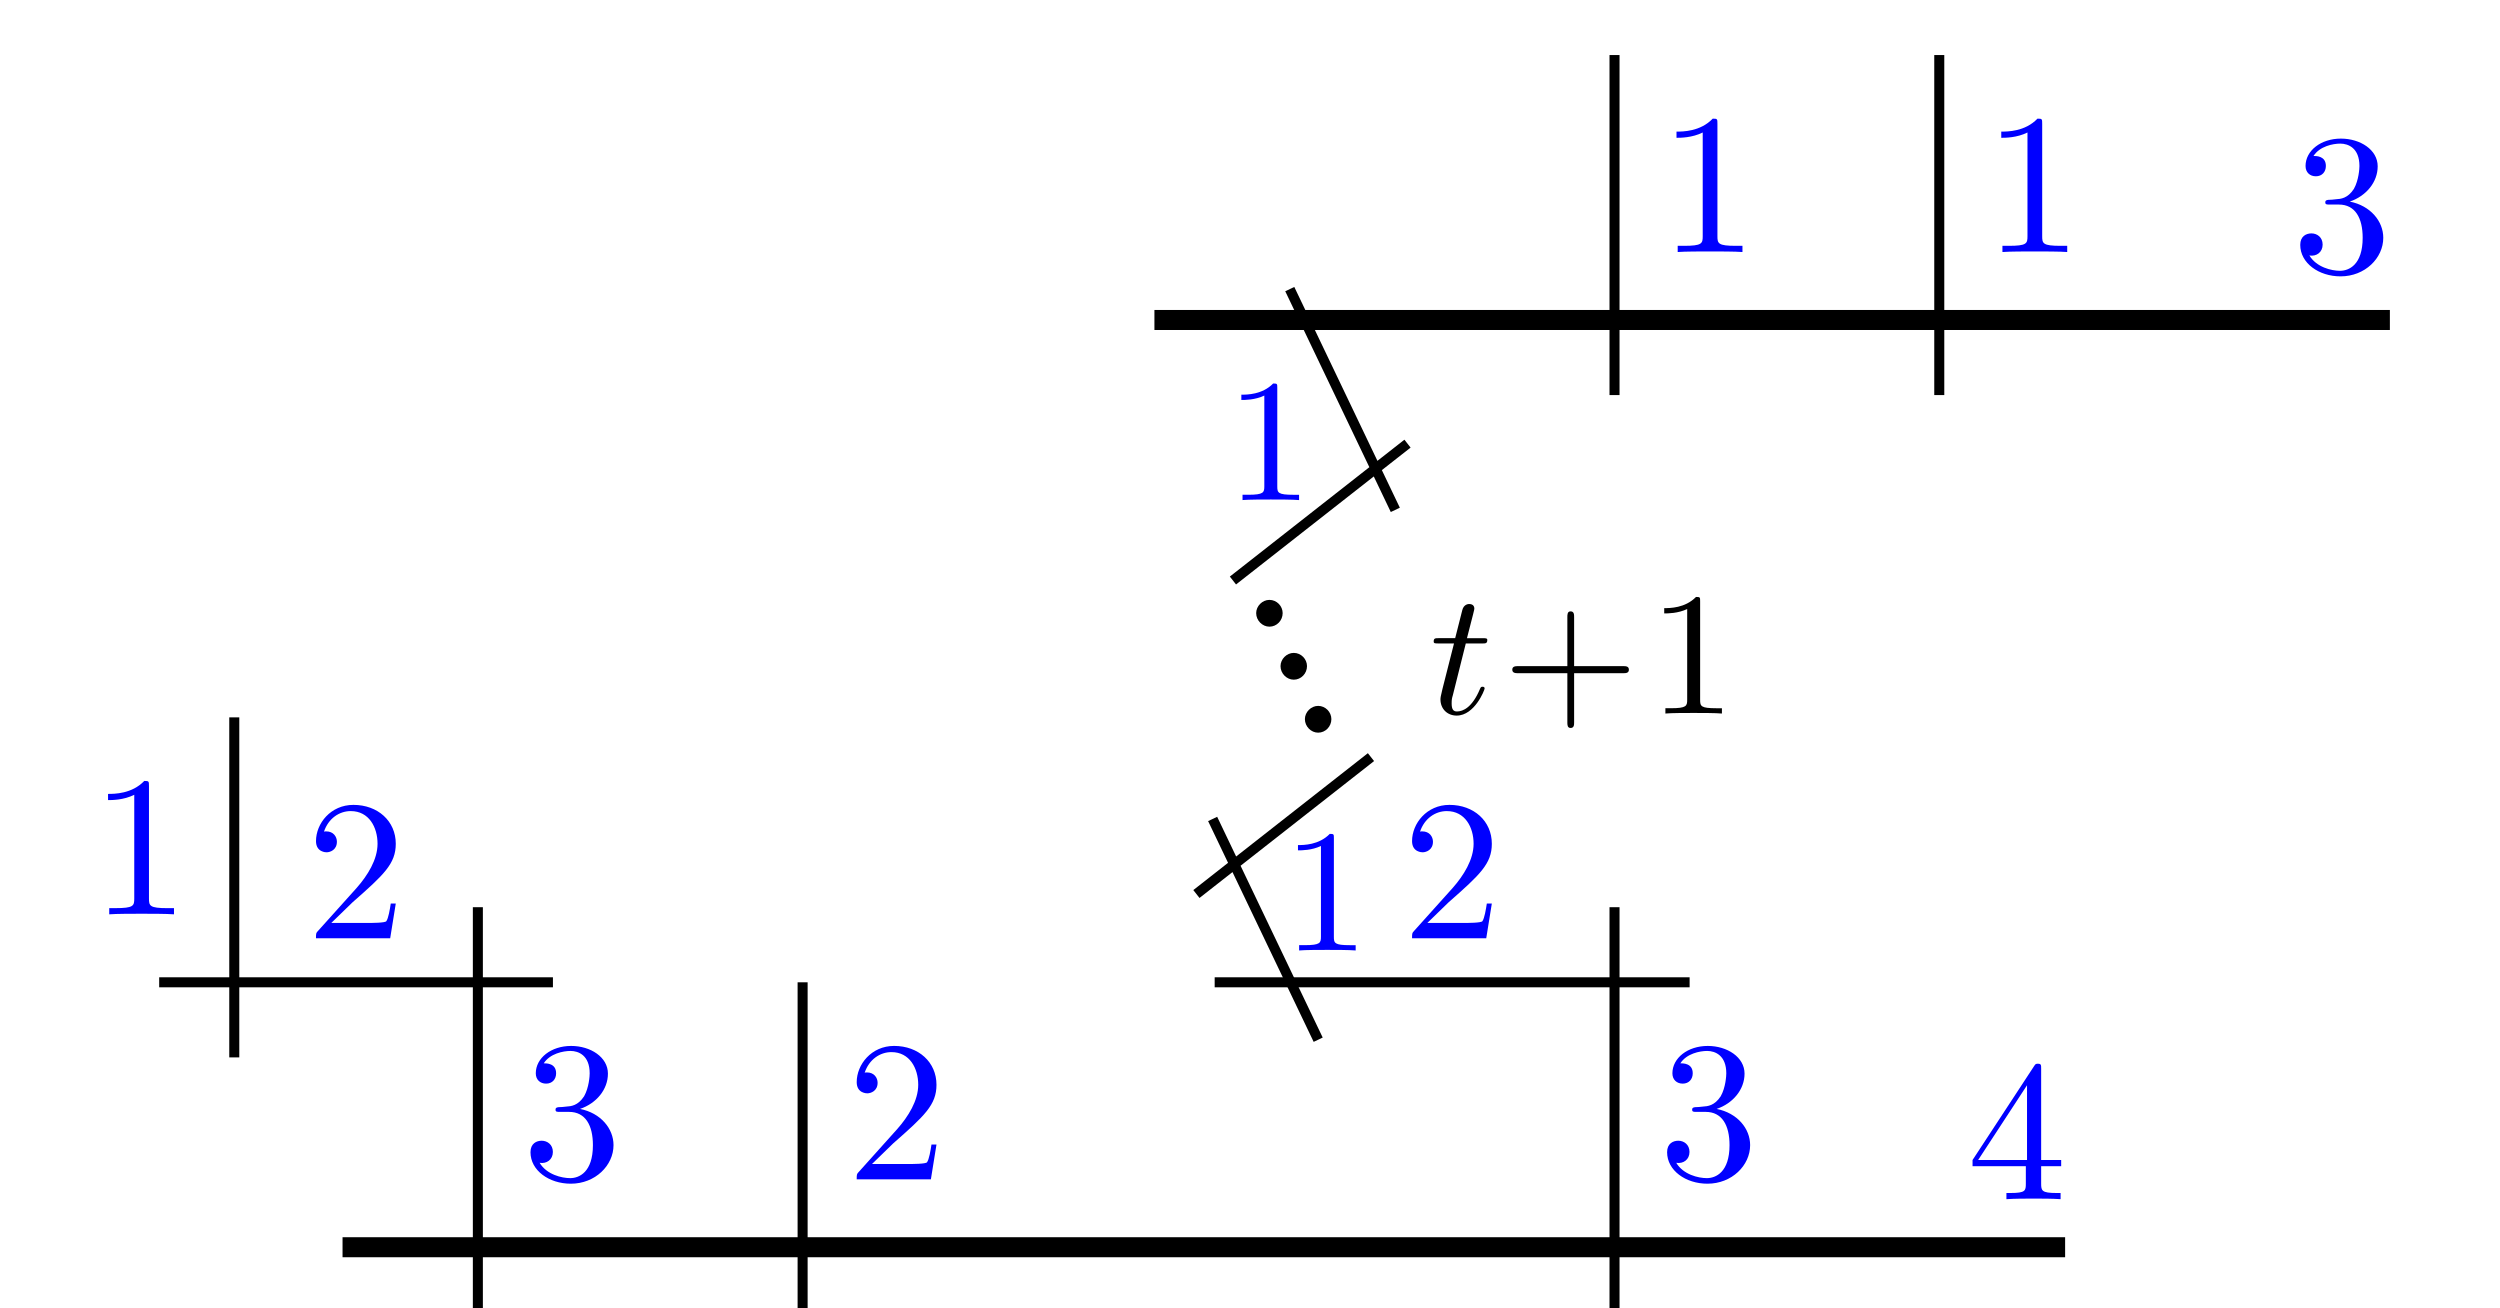
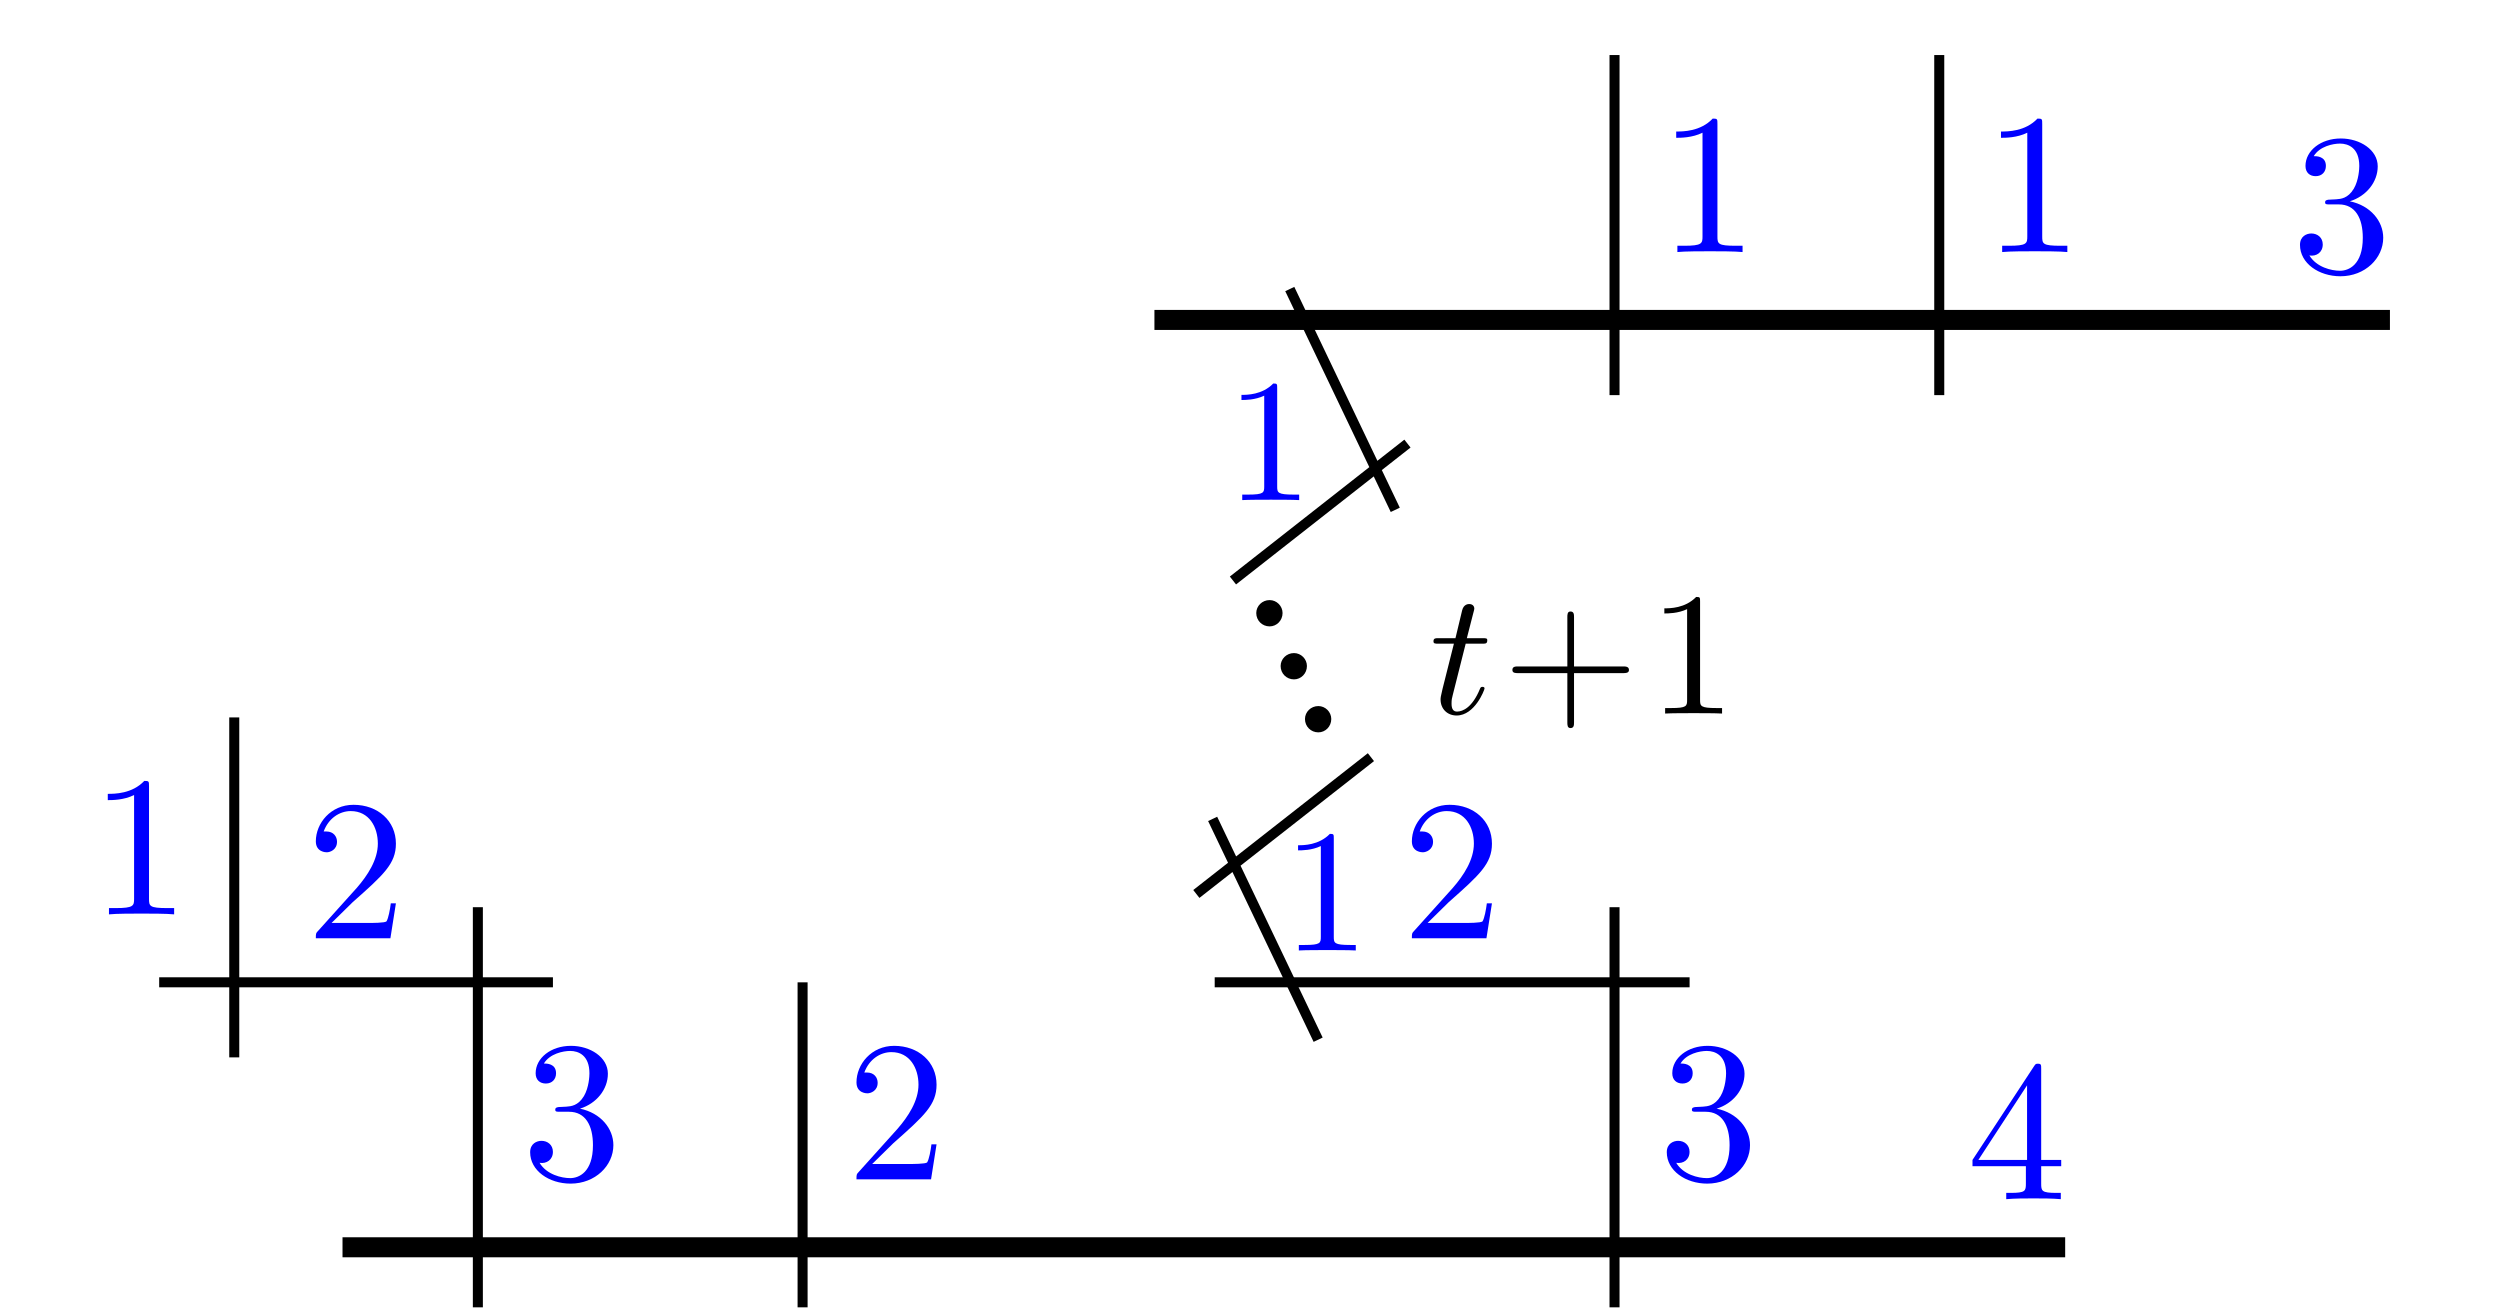
- <svg xmlns="http://www.w3.org/2000/svg" version="1.1" id="svg1" width="132.675" height="69.379" viewBox="0 0 132.675 69.379">
-   <defs id="defs1" />
-   <g id="g1">
-     <path id="path1" d="M 4.309,0 H 72.872" style="fill:none;stroke:#000000;stroke-width:0.797;stroke-linecap:butt;stroke-linejoin:miter;stroke-miterlimit:10;stroke-dasharray:none;stroke-opacity:1" transform="matrix(1.333333,0,0,-1.333333,12.43333,66.19067)" />
-     <path id="path2" d="m 2.928,-1.64 v 0.864 c 0,0.352 -0.015,0.469 -0.762,0.469 H 1.962 V 5.859375e-4 C 2.372,-0.029 2.885,-0.029 3.309,-0.029 c 0.41,0 0.938,0 1.348,0.029 V -0.307 H 4.452 c -0.732,0 -0.762,-0.117 -0.762,-0.469 V -1.64 H 4.686 V -1.948 H 3.69 v -4.541 c 0,-0.19 0,-0.249 -0.161,-0.249 -0.088,0 -0.117,0 -0.19,0.117 l -3.062,4.673 v 0.308 z m 0.059,-0.308 H 0.555 L 2.987,-5.668 Z m 0,0" style="fill:#0000ff;fill-opacity:1;fill-rule:nonzero;stroke:none" aria-label="4" transform="matrix(1.066667,0,0,1.066667,104.388,63.64)" />
-     <path id="path3" d="M 9.695,-2.989 V 13.534" style="fill:none;stroke:#000000;stroke-width:0.399;stroke-linecap:butt;stroke-linejoin:miter;stroke-miterlimit:10;stroke-dasharray:none;stroke-opacity:1" transform="matrix(1.333333,0,0,-1.333333,12.43333,66.19067)" />
-     <path id="path4" d="m 2.888,-3.5 c 0.82,-0.278 1.392,-0.967 1.392,-1.758 0,-0.82 -0.864,-1.377 -1.831,-1.377 -0.996,0 -1.758,0.601 -1.758,1.362 0,0.322 0.22,0.513 0.513,0.513 0.308,0 0.498,-0.22 0.498,-0.513 0,-0.498 -0.469,-0.498 -0.615,-0.498 0.308,-0.483 0.967,-0.615 1.333,-0.615 0.396,0 0.952,0.22 0.952,1.113 0,0.117 -0.029,0.703 -0.278,1.143 -0.308,0.469 -0.645,0.498 -0.894,0.513 -0.073,0.015 -0.308,0.029 -0.381,0.029 -0.088,0.015 -0.146,0.029 -0.146,0.117 0,0.117 0.059,0.117 0.234,0.117 h 0.439 c 0.82,0 1.187,0.674 1.187,1.655 0,1.348 -0.688,1.641 -1.128,1.641 -0.425,0 -1.172,-0.176 -1.523,-0.762 0.352,0.059 0.659,-0.161 0.659,-0.542 0,-0.366 -0.278,-0.557 -0.557,-0.557 -0.249,0 -0.557,0.132 -0.557,0.571 0,0.908 0.923,1.567 2.007,1.567 1.216,0 2.124,-0.908 2.124,-1.919 0,-0.82 -0.63,-1.597 -1.67,-1.802 z m 0,0" style="fill:#0000ff;fill-opacity:1;fill-rule:nonzero;stroke:none" aria-label="3" transform="matrix(1.066667,0,0,1.066667,27.69733,62.58533)" />
-     <path id="path5" d="M 12.683,10.545 H -2.989" style="fill:none;stroke:#000000;stroke-width:0.399;stroke-linecap:butt;stroke-linejoin:miter;stroke-miterlimit:10;stroke-dasharray:none;stroke-opacity:1" transform="matrix(1.333333,0,0,-1.333333,12.43333,66.19067)" />
-     <path id="path6" d="M 1.258,-0.762 2.313,-1.787 c 1.567,-1.377 2.153,-1.919 2.153,-2.915 0,-1.128 -0.894,-1.934 -2.109,-1.934 -1.128,0 -1.86,0.923 -1.86,1.802 0,0.557 0.498,0.557 0.527,0.557 0.176,0 0.513,-0.117 0.513,-0.527 0,-0.249 -0.176,-0.513 -0.527,-0.513 -0.073,0 -0.088,0 -0.117,0.015 0.22,-0.659 0.762,-1.025 1.333,-1.025 0.908,0 1.333,0.806 1.333,1.626 0,0.791 -0.498,1.582 -1.04,2.197 L 0.599,-0.367 C 0.496,-0.264 0.496,-0.235 0.496,-3.4179687e-4 H 4.188 L 4.466,-1.729 H 4.217 c -0.044,0.293 -0.117,0.732 -0.22,0.879 -0.059,0.088 -0.718,0.088 -0.938,0.088 z m 0,0" style="fill:#0000ff;fill-opacity:1;fill-rule:nonzero;stroke:none" aria-label="2" transform="matrix(1.066667,0,0,1.066667,16.24,49.79333)" />
-     <path id="path7" d="M 0,7.556 V 21.09" style="fill:none;stroke:#000000;stroke-width:0.399;stroke-linecap:butt;stroke-linejoin:miter;stroke-miterlimit:10;stroke-dasharray:none;stroke-opacity:1" transform="matrix(1.333333,0,0,-1.333333,12.43333,66.19067)" />
-     <path id="path8" d="m 2.928,-6.374 c 0,-0.249 0,-0.264 -0.234,-0.264 -0.615,0.645 -1.494,0.645 -1.802,0.645 v 0.308 c 0.19,0 0.776,0 1.304,-0.264 v 5.156 c 0,0.366 -0.029,0.483 -0.938,0.483 H 0.951 v 0.308 C 1.288,-0.031 2.167,-0.031 2.562,-0.031 c 0.396,0 1.26,0 1.611,0.029 V -0.309 H 3.851 c -0.894,0 -0.923,-0.117 -0.923,-0.483 z m 0,0" style="fill:#0000ff;fill-opacity:1;fill-rule:nonzero;stroke:none" aria-label="1" transform="matrix(1.066667,0,0,1.066667,4.782667,48.52533)" />
-     <path id="path9" d="M 22.621,-2.989 V 10.545" style="fill:none;stroke:#000000;stroke-width:0.399;stroke-linecap:butt;stroke-linejoin:miter;stroke-miterlimit:10;stroke-dasharray:none;stroke-opacity:1" transform="matrix(1.333333,0,0,-1.333333,12.43333,66.19067)" />
-     <path id="path10" d="M 1.261,-0.761 2.316,-1.787 c 1.567,-1.377 2.153,-1.919 2.153,-2.915 0,-1.128 -0.894,-1.934 -2.109,-1.934 -1.128,0 -1.86,0.923 -1.86,1.802 0,0.557 0.498,0.557 0.527,0.557 0.176,0 0.513,-0.117 0.513,-0.527 0,-0.249 -0.176,-0.513 -0.527,-0.513 -0.073,0 -0.088,0 -0.117,0.015 C 1.115,-5.961 1.657,-6.328 2.228,-6.328 c 0.908,0 1.333,0.806 1.333,1.626 0,0.791 -0.498,1.582 -1.04,2.197 L 0.602,-0.366 C 0.5,-0.263 0.5,-0.234 0.5,5.6640625e-4 H 4.191 L 4.469,-1.728 H 4.22 c -0.044,0.293 -0.117,0.732 -0.22,0.879 -0.059,0.088 -0.718,0.088 -0.938,0.088 z m 0,0" style="fill:#0000ff;fill-opacity:1;fill-rule:nonzero;stroke:none" aria-label="2" transform="matrix(1.066667,0,0,1.066667,44.932,62.58533)" />
-     <path id="path11" d="M 54.937,-2.989 V 13.534" style="fill:none;stroke:#000000;stroke-width:0.399;stroke-linecap:butt;stroke-linejoin:miter;stroke-miterlimit:10;stroke-dasharray:none;stroke-opacity:1" transform="matrix(1.333333,0,0,-1.333333,12.43333,66.19067)" />
-     <path id="path12" d="m 2.887,-3.5 c 0.82,-0.278 1.392,-0.967 1.392,-1.758 0,-0.82 -0.864,-1.377 -1.831,-1.377 -0.996,0 -1.758,0.601 -1.758,1.362 0,0.322 0.22,0.513 0.513,0.513 0.308,0 0.498,-0.22 0.498,-0.513 0,-0.498 -0.469,-0.498 -0.615,-0.498 0.308,-0.483 0.967,-0.615 1.333,-0.615 0.396,0 0.952,0.22 0.952,1.113 0,0.117 -0.029,0.703 -0.278,1.143 -0.308,0.469 -0.645,0.498 -0.894,0.513 -0.073,0.015 -0.308,0.029 -0.381,0.029 -0.088,0.015 -0.146,0.029 -0.146,0.117 0,0.117 0.059,0.117 0.234,0.117 h 0.439 c 0.82,0 1.187,0.674 1.187,1.655 0,1.348 -0.688,1.641 -1.128,1.641 -0.425,0 -1.172,-0.176 -1.523,-0.762 0.352,0.059 0.659,-0.161 0.659,-0.542 0,-0.366 -0.278,-0.557 -0.557,-0.557 -0.249,0 -0.557,0.132 -0.557,0.571 0,0.908 0.923,1.567 2.007,1.567 1.216,0 2.124,-0.908 2.124,-1.919 0,-0.82 -0.63,-1.597 -1.67,-1.802 z m 0,0" style="fill:#0000ff;fill-opacity:1;fill-rule:nonzero;stroke:none" aria-label="3" transform="matrix(1.066667,0,0,1.066667,88.01867,62.58533)" />
-     <path id="path13" d="M 57.926,10.545 H 39.022" style="fill:none;stroke:#000000;stroke-width:0.399;stroke-linecap:butt;stroke-linejoin:miter;stroke-miterlimit:10;stroke-dasharray:none;stroke-opacity:1" transform="matrix(1.333333,0,0,-1.333333,12.43333,66.19067)" />
-     <path id="path14" d="M 1.259,-0.762 2.314,-1.787 c 1.567,-1.377 2.153,-1.919 2.153,-2.915 0,-1.128 -0.894,-1.934 -2.109,-1.934 -1.128,0 -1.86,0.923 -1.86,1.802 0,0.557 0.498,0.557 0.527,0.557 0.176,0 0.513,-0.117 0.513,-0.527 0,-0.249 -0.176,-0.513 -0.527,-0.513 -0.073,0 -0.088,0 -0.117,0.015 0.22,-0.659 0.762,-1.025 1.333,-1.025 0.908,0 1.333,0.806 1.333,1.626 0,0.791 -0.498,1.582 -1.04,2.197 L 0.6,-0.367 C 0.498,-0.264 0.498,-0.235 0.498,-3.4179687e-4 H 4.189 L 4.467,-1.729 H 4.218 c -0.044,0.293 -0.117,0.732 -0.22,0.879 -0.059,0.088 -0.718,0.088 -0.938,0.088 z m 0,0" style="fill:#0000ff;fill-opacity:1;fill-rule:nonzero;stroke:none" aria-label="2" transform="matrix(1.066667,0,0,1.066667,74.40667,49.79333)" />
-     <path id="path15" d="m 43.142,8.26 -4.201,8.787 m -0.646,-2.988 6.948,5.448 m -5.494,7.03 6.948,5.448 m -0.485,-2.636 -4.201,8.787" style="fill:none;stroke:#000000;stroke-width:0.399;stroke-linecap:butt;stroke-linejoin:miter;stroke-miterlimit:10;stroke-dasharray:none;stroke-opacity:1" transform="matrix(1.333333,0,0,-1.333333,12.43333,66.19067)" />
-     <path id="path16" d="m 2.93,-6.378 c 0,-0.234 0,-0.251 -0.234,-0.251 -0.619,0.636 -1.49,0.636 -1.808,0.636 v 0.301 c 0.201,0 0.787,0 1.306,-0.251 v 5.156 c 0,0.352 -0.033,0.485 -0.921,0.485 H 0.954 V 7.8125e-5 C 1.289,-0.033 2.16,-0.033 2.561,-0.033 c 0.402,0 1.256,0 1.607,0.033 V -0.301 H 3.85 c -0.887,0 -0.921,-0.117 -0.921,-0.485 z m 0,0" style="fill:#0000ff;fill-opacity:1;fill-rule:nonzero;stroke:none" aria-label="1" transform="matrix(0.9333333,0,0,0.9333333,68.05467,50.44133)" />
-     <path id="path17" d="m 1.91,-2.496 c 0,-0.281 -0.234,-0.527 -0.527,-0.527 -0.281,0 -0.527,0.246 -0.527,0.527 0,0.293 0.246,0.539 0.527,0.539 0.293,0 0.527,-0.246 0.527,-0.539 z m 0,0" style="fill:#000000;fill-opacity:1;fill-rule:nonzero;stroke:none" aria-label="·" transform="matrix(1.333333,0,0,1.333333,68.10933,41.492)" />
-     <path id="path18" d="m 1.909,-2.496 c 0,-0.281 -0.234,-0.527 -0.527,-0.527 -0.281,0 -0.527,0.246 -0.527,0.527 0,0.293 0.246,0.539 0.527,0.539 0.293,0 0.527,-0.246 0.527,-0.539 z m 0,0" style="fill:#000000;fill-opacity:1;fill-rule:nonzero;stroke:none" aria-label="·" transform="matrix(1.333333,0,0,1.333333,66.81733,38.68)" />
-     <path id="path19" d="m 1.91,-2.497 c 0,-0.281 -0.234,-0.527 -0.527,-0.527 -0.281,0 -0.527,0.246 -0.527,0.527 0,0.293 0.246,0.539 0.527,0.539 0.293,0 0.527,-0.246 0.527,-0.539 z m 0,0" style="fill:#000000;fill-opacity:1;fill-rule:nonzero;stroke:none" aria-label="·" transform="matrix(1.333333,0,0,1.333333,65.524,35.868)" />
-     <g id="g19" aria-label="t+1" transform="matrix(0.9333333,0,0,0.9333333,75.86667,37.868)">
-       <path id="path20" d="m 2.06,-3.985 h 0.938 c 0.184,0 0.285,0 0.285,-0.201 0,-0.1 -0.1,-0.1 -0.268,-0.1 H 2.127 c 0.368,-1.423 0.419,-1.624 0.419,-1.674 0,-0.184 -0.117,-0.268 -0.301,-0.268 -0.017,0 -0.301,0 -0.385,0.352 L 1.457,-4.287 H 0.536 c -0.201,0 -0.301,0 -0.301,0.184 0,0.117 0.067,0.117 0.268,0.117 H 1.39 c -0.72,2.829 -0.77,2.997 -0.77,3.181 0,0.536 0.385,0.921 0.921,0.921 1.021,0 1.59,-1.456 1.59,-1.54 0,-0.1 -0.084,-0.1 -0.117,-0.1 -0.1,0 -0.1,0.033 -0.151,0.134 -0.435,1.038 -0.954,1.272 -1.306,1.272 -0.201,0 -0.301,-0.117 -0.301,-0.452 0,-0.234 0.017,-0.301 0.067,-0.469 z m 0,0" style="fill:#000000;fill-opacity:1;fill-rule:nonzero;stroke:none" />
-       <path id="path21" d="m 8.22,-2.294 h 2.779 c 0.151,0 0.335,0 0.335,-0.201 0,-0.201 -0.184,-0.201 -0.335,-0.201 H 8.22 v -2.779 c 0,-0.151 0,-0.335 -0.201,-0.335 -0.184,0 -0.184,0.184 -0.184,0.335 v 2.779 h -2.796 c -0.134,0 -0.335,0 -0.335,0.201 0,0.201 0.201,0.201 0.335,0.201 h 2.796 v 2.796 c 0,0.134 0,0.318 0.184,0.318 0.201,0 0.201,-0.184 0.201,-0.318 z m 7.165,-4.085 c 0,-0.234 0,-0.251 -0.234,-0.251 -0.619,0.636 -1.49,0.636 -1.808,0.636 v 0.301 c 0.201,0 0.787,0 1.306,-0.251 v 5.156 c 0,0.352 -0.033,0.485 -0.921,0.485 H 13.41 V -8.7053571e-4 C 13.745,-0.034 14.616,-0.034 15.017,-0.034 c 0.402,0 1.256,0 1.607,0.033 V -0.302 h -0.318 c -0.887,0 -0.921,-0.117 -0.921,-0.485 z m 0,0" style="fill:#000000;fill-opacity:1;fill-rule:nonzero;stroke:none" />
+ <svg xmlns="http://www.w3.org/2000/svg" xmlns:xlink="http://www.w3.org/1999/xlink" width="99.506pt" height="52.034pt" viewBox="0 0 99.506 52.034" version="1.1" id="svg32">
+   <defs id="defs11">
+     <g id="g8">
+       <g id="glyph-0-0">
+         <path d="M 2.344 -1.312 L 2.344 -0.625 C 2.344 -0.328 2.328 -0.25 1.734 -0.25 L 1.562 -0.25 L 1.562 0 C 1.891 -0.031 2.312 -0.031 2.641 -0.031 C 2.984 -0.031 3.406 -0.031 3.734 0 L 3.734 -0.25 L 3.562 -0.25 C 2.969 -0.25 2.953 -0.328 2.953 -0.625 L 2.953 -1.312 L 3.75 -1.312 L 3.75 -1.562 L 2.953 -1.562 L 2.953 -5.188 C 2.953 -5.344 2.953 -5.391 2.828 -5.391 C 2.75 -5.391 2.734 -5.391 2.672 -5.297 L 0.219 -1.562 L 0.219 -1.312 Z M 2.391 -1.562 L 0.453 -1.562 L 2.391 -4.531 Z M 2.391 -1.562 " id="path1" />
+       </g>
+       <g id="glyph-0-1">
+         <path d="M 2.312 -2.812 C 2.969 -3.016 3.422 -3.578 3.422 -4.203 C 3.422 -4.859 2.719 -5.312 1.953 -5.312 C 1.156 -5.312 0.547 -4.828 0.547 -4.219 C 0.547 -3.953 0.719 -3.812 0.953 -3.812 C 1.203 -3.812 1.359 -3.984 1.359 -4.219 C 1.359 -4.609 0.984 -4.609 0.875 -4.609 C 1.109 -5 1.641 -5.109 1.922 -5.109 C 2.25 -5.109 2.688 -4.938 2.688 -4.219 C 2.688 -4.125 2.672 -3.656 2.469 -3.312 C 2.234 -2.922 1.953 -2.906 1.766 -2.891 C 1.703 -2.891 1.5 -2.875 1.453 -2.875 C 1.391 -2.859 1.328 -2.859 1.328 -2.766 C 1.328 -2.688 1.391 -2.688 1.516 -2.688 L 1.875 -2.688 C 2.531 -2.688 2.828 -2.141 2.828 -1.359 C 2.828 -0.281 2.266 -0.047 1.922 -0.047 C 1.578 -0.047 0.984 -0.188 0.703 -0.656 C 0.984 -0.609 1.234 -0.781 1.234 -1.094 C 1.234 -1.375 1.016 -1.531 0.781 -1.531 C 0.594 -1.531 0.328 -1.422 0.328 -1.078 C 0.328 -0.344 1.078 0.172 1.938 0.172 C 2.922 0.172 3.641 -0.547 3.641 -1.359 C 3.641 -2.016 3.141 -2.641 2.312 -2.812 Z M 2.312 -2.812 " id="path2" />
+       </g>
+       <g id="glyph-0-2">
+         <path d="M 1.016 -0.609 L 1.859 -1.438 C 3.094 -2.531 3.578 -2.969 3.578 -3.766 C 3.578 -4.672 2.859 -5.312 1.891 -5.312 C 0.984 -5.312 0.391 -4.578 0.391 -3.859 C 0.391 -3.422 0.797 -3.422 0.828 -3.422 C 0.953 -3.422 1.234 -3.516 1.234 -3.844 C 1.234 -4.047 1.094 -4.25 0.812 -4.25 C 0.75 -4.25 0.734 -4.25 0.703 -4.25 C 0.891 -4.766 1.328 -5.062 1.781 -5.062 C 2.516 -5.062 2.859 -4.422 2.859 -3.766 C 2.859 -3.125 2.453 -2.5 2.016 -2 L 0.484 -0.297 C 0.391 -0.203 0.391 -0.188 0.391 0 L 3.359 0 L 3.578 -1.391 L 3.375 -1.391 C 3.344 -1.141 3.281 -0.797 3.203 -0.672 C 3.141 -0.609 2.625 -0.609 2.453 -0.609 Z M 1.016 -0.609 " id="path3" />
+       </g>
+       <g id="glyph-0-3">
+         <path d="M 2.344 -5.094 C 2.344 -5.297 2.344 -5.312 2.156 -5.312 C 1.672 -4.797 0.969 -4.797 0.703 -4.797 L 0.703 -4.547 C 0.875 -4.547 1.344 -4.547 1.75 -4.75 L 1.75 -0.625 C 1.75 -0.344 1.734 -0.25 1.016 -0.25 L 0.75 -0.25 L 0.75 0 C 1.031 -0.031 1.734 -0.031 2.047 -0.031 C 2.359 -0.031 3.062 -0.031 3.344 0 L 3.344 -0.25 L 3.078 -0.25 C 2.359 -0.25 2.344 -0.328 2.344 -0.625 Z M 2.344 -5.094 " id="path4" />
+       </g>
+       <g id="glyph-1-0">
+         <path d="M 2.047 -4.453 C 2.047 -4.625 2.047 -4.641 1.891 -4.641 C 1.453 -4.188 0.844 -4.188 0.625 -4.188 L 0.625 -3.984 C 0.766 -3.984 1.172 -3.984 1.531 -4.156 L 1.531 -0.547 C 1.531 -0.297 1.516 -0.219 0.891 -0.219 L 0.656 -0.219 L 0.656 0 C 0.906 -0.016 1.516 -0.016 1.797 -0.016 C 2.062 -0.016 2.672 -0.016 2.922 0 L 2.922 -0.219 L 2.703 -0.219 C 2.062 -0.219 2.047 -0.297 2.047 -0.547 Z M 2.047 -4.453 " id="path5" />
+       </g>
+       <g id="glyph-1-1">
+         <path d="M 2.844 -1.609 L 4.797 -1.609 C 4.891 -1.609 5.031 -1.609 5.031 -1.734 C 5.031 -1.875 4.891 -1.875 4.797 -1.875 L 2.844 -1.875 L 2.844 -3.828 C 2.844 -3.938 2.844 -4.062 2.703 -4.062 C 2.578 -4.062 2.578 -3.938 2.578 -3.828 L 2.578 -1.875 L 0.625 -1.875 C 0.516 -1.875 0.391 -1.875 0.391 -1.734 C 0.391 -1.609 0.516 -1.609 0.625 -1.609 L 2.578 -1.609 L 2.578 0.344 C 2.578 0.453 2.578 0.578 2.703 0.578 C 2.844 0.578 2.844 0.453 2.844 0.344 Z M 2.844 -1.609 " id="path6" />
+       </g>
+       <g id="glyph-2-0">
+         <path d="M 1.906 -2.5 C 1.906 -2.781 1.672 -3.016 1.391 -3.016 C 1.094 -3.016 0.859 -2.781 0.859 -2.5 C 0.859 -2.203 1.094 -1.969 1.391 -1.969 C 1.672 -1.969 1.906 -2.203 1.906 -2.5 Z M 1.906 -2.5 " id="path7" />
+       </g>
+       <g id="glyph-3-0">
+         <path d="M 1.438 -2.781 L 2.094 -2.781 C 2.234 -2.781 2.297 -2.781 2.297 -2.922 C 2.297 -3 2.234 -3 2.109 -3 L 1.484 -3 C 1.734 -4 1.781 -4.125 1.781 -4.172 C 1.781 -4.297 1.688 -4.359 1.578 -4.359 C 1.547 -4.359 1.359 -4.359 1.297 -4.109 L 1.031 -3 L 0.375 -3 C 0.234 -3 0.156 -3 0.156 -2.875 C 0.156 -2.781 0.219 -2.781 0.359 -2.781 L 0.969 -2.781 C 0.469 -0.812 0.438 -0.688 0.438 -0.562 C 0.438 -0.188 0.703 0.078 1.078 0.078 C 1.797 0.078 2.188 -0.938 2.188 -1 C 2.188 -1.062 2.125 -1.062 2.109 -1.062 C 2.047 -1.062 2.031 -1.047 2 -0.969 C 1.703 -0.25 1.328 -0.078 1.094 -0.078 C 0.953 -0.078 0.875 -0.172 0.875 -0.391 C 0.875 -0.562 0.891 -0.609 0.922 -0.734 Z M 1.438 -2.781 " id="path8" />
+       </g>
    </g>
-     <path id="path22" d="m 2.93,-6.379 c 0,-0.234 0,-0.251 -0.234,-0.251 C 2.076,-5.994 1.205,-5.994 0.887,-5.994 v 0.301 c 0.201,0 0.787,0 1.306,-0.251 v 5.156 c 0,0.352 -0.033,0.485 -0.921,0.485 H 0.954 v 0.301 C 1.289,-0.034 2.16,-0.034 2.562,-0.034 c 0.402,0 1.256,0 1.607,0.033 V -0.302 H 3.851 c -0.887,0 -0.921,-0.117 -0.921,-0.485 z m 0,0" style="fill:#0000ff;fill-opacity:1;fill-rule:nonzero;stroke:none" aria-label="1" transform="matrix(0.9333333,0,0,0.9333333,65.05067,26.54)" />
-     <path id="path23" d="M 36.624,36.907 H 85.798" style="fill:none;stroke:#000000;stroke-width:0.797;stroke-linecap:butt;stroke-linejoin:miter;stroke-miterlimit:10;stroke-dasharray:none;stroke-opacity:1" transform="matrix(1.333333,0,0,-1.333333,12.43333,66.19067)" />
-     <path id="path24" d="m 2.884,-3.499 c 0.82,-0.278 1.392,-0.967 1.392,-1.758 0,-0.82 -0.864,-1.377 -1.831,-1.377 -0.996,0 -1.758,0.601 -1.758,1.362 0,0.322 0.22,0.513 0.513,0.513 0.308,0 0.498,-0.22 0.498,-0.513 0,-0.498 -0.469,-0.498 -0.615,-0.498 0.308,-0.483 0.967,-0.615 1.333,-0.615 0.396,0 0.952,0.22 0.952,1.113 0,0.117 -0.029,0.703 -0.278,1.143 -0.308,0.469 -0.645,0.498 -0.894,0.513 -0.073,0.015 -0.308,0.029 -0.381,0.029 -0.088,0.015 -0.146,0.029 -0.146,0.117 0,0.117 0.059,0.117 0.234,0.117 h 0.439 c 0.82,0 1.187,0.674 1.187,1.655 0,1.348 -0.688,1.641 -1.128,1.641 -0.425,0 -1.172,-0.176 -1.523,-0.762 0.352,0.059 0.659,-0.161 0.659,-0.542 0,-0.366 -0.278,-0.557 -0.557,-0.557 -0.249,0 -0.557,0.132 -0.557,0.571 0,0.908 0.923,1.567 2.007,1.567 1.216,0 2.124,-0.908 2.124,-1.919 0,-0.82 -0.63,-1.597 -1.67,-1.802 z m 0,0" style="fill:#0000ff;fill-opacity:1;fill-rule:nonzero;stroke:none" aria-label="3" transform="matrix(1.066667,0,0,1.066667,121.6227,14.432)" />
-     <path id="path25" d="M 54.937,33.918 V 47.452" style="fill:none;stroke:#000000;stroke-width:0.399;stroke-linecap:butt;stroke-linejoin:miter;stroke-miterlimit:10;stroke-dasharray:none;stroke-opacity:1" transform="matrix(1.333333,0,0,-1.333333,12.43333,66.19067)" />
-     <path id="path26" d="m 2.93,-6.373 c 0,-0.249 0,-0.264 -0.234,-0.264 -0.615,0.645 -1.494,0.645 -1.802,0.645 v 0.308 c 0.19,0 0.776,0 1.304,-0.264 v 5.156 c 0,0.366 -0.029,0.483 -0.938,0.483 H 0.953 V -9.375e-4 C 1.29,-0.03 2.169,-0.03 2.564,-0.03 c 0.396,0 1.26,0 1.611,0.029 V -0.309 H 3.853 c -0.894,0 -0.923,-0.117 -0.923,-0.483 z m 0,0" style="fill:#0000ff;fill-opacity:1;fill-rule:nonzero;stroke:none" aria-label="1" transform="matrix(1.066667,0,0,1.066667,88.01867,13.376)" />
-     <path id="path27" d="M 67.863,33.918 V 47.452" style="fill:none;stroke:#000000;stroke-width:0.399;stroke-linecap:butt;stroke-linejoin:miter;stroke-miterlimit:10;stroke-dasharray:none;stroke-opacity:1" transform="matrix(1.333333,0,0,-1.333333,12.43333,66.19067)" />
-     <path id="path28" d="m 2.929,-6.373 c 0,-0.249 0,-0.264 -0.234,-0.264 -0.615,0.645 -1.494,0.645 -1.802,0.645 v 0.308 c 0.19,0 0.776,0 1.304,-0.264 v 5.156 c 0,0.366 -0.029,0.483 -0.938,0.483 H 0.951 V -9.375e-4 C 1.288,-0.03 2.167,-0.03 2.563,-0.03 c 0.396,0 1.26,0 1.611,0.029 V -0.309 H 3.852 c -0.894,0 -0.923,-0.117 -0.923,-0.483 z m 0,0" style="fill:#0000ff;fill-opacity:1;fill-rule:nonzero;stroke:none" aria-label="1" transform="matrix(1.066667,0,0,1.066667,105.2547,13.376)" />
+     <clipPath id="clip-0">
+       <path clip-rule="nonzero" d="M 18 35 L 20 35 L 20 52.035 L 18 52.035 Z M 18 35 " id="path9" />
+     </clipPath>
+     <clipPath id="clip-1">
+       <path clip-rule="nonzero" d="M 31 38 L 33 38 L 33 52.035 L 31 52.035 Z M 31 38 " id="path10" />
+     </clipPath>
+     <clipPath id="clip-2">
+       <path clip-rule="nonzero" d="M 64 35 L 65 35 L 65 52.035 L 64 52.035 Z M 64 35 " id="path11" />
+     </clipPath>
+   </defs>
+   <path fill="none" stroke-width="0.797" stroke-linecap="butt" stroke-linejoin="miter" stroke="rgb(0%, 0%, 0%)" stroke-opacity="1" stroke-miterlimit="10" d="M 4.308 -0.002 L 72.874 -0.002 " transform="matrix(1, 0, 0, -1, 9.325, 49.643)" id="path12" />
+   <g fill="rgb(0%, 0%, 100%)" fill-opacity="1" id="g12">
+     <use xlink:href="#glyph-0-0" x="78.291" y="47.73" id="use12" />
+   </g>
+   <g clip-path="url(#clip-0)" id="g13">
+     <path fill="none" stroke-width="0.399" stroke-linecap="butt" stroke-linejoin="miter" stroke="rgb(0%, 0%, 0%)" stroke-opacity="1" stroke-miterlimit="10" d="M 9.695 -2.99 L 9.695 13.534 " transform="matrix(1, 0, 0, -1, 9.325, 49.643)" id="path13" />
+   </g>
+   <g fill="rgb(0%, 0%, 100%)" fill-opacity="1" id="g14">
+     <use xlink:href="#glyph-0-1" x="20.773" y="46.939" id="use13" />
+   </g>
+   <path fill="none" stroke-width="0.399" stroke-linecap="butt" stroke-linejoin="miter" stroke="rgb(0%, 0%, 0%)" stroke-opacity="1" stroke-miterlimit="10" d="M 12.683 10.545 L -2.989 10.545 " transform="matrix(1, 0, 0, -1, 9.325, 49.643)" id="path14" />
+   <g fill="rgb(0%, 0%, 100%)" fill-opacity="1" id="g15">
+     <use xlink:href="#glyph-0-2" x="12.18" y="37.345" id="use14" />
+   </g>
+   <path fill="none" stroke-width="0.399" stroke-linecap="butt" stroke-linejoin="miter" stroke="rgb(0%, 0%, 0%)" stroke-opacity="1" stroke-miterlimit="10" d="M -0.001 7.557 L -0.001 21.088 " transform="matrix(1, 0, 0, -1, 9.325, 49.643)" id="path15" />
+   <g fill="rgb(0%, 0%, 100%)" fill-opacity="1" id="g16">
+     <use xlink:href="#glyph-0-3" x="3.587" y="36.394" id="use15" />
+   </g>
+   <g clip-path="url(#clip-1)" id="g17">
+     <path fill="none" stroke-width="0.399" stroke-linecap="butt" stroke-linejoin="miter" stroke="rgb(0%, 0%, 0%)" stroke-opacity="1" stroke-miterlimit="10" d="M 22.62 -2.99 L 22.62 10.545 " transform="matrix(1, 0, 0, -1, 9.325, 49.643)" id="path16" />
+   </g>
+   <g fill="rgb(0%, 0%, 100%)" fill-opacity="1" id="g18">
+     <use xlink:href="#glyph-0-2" x="33.699" y="46.939" id="use17" />
+   </g>
+   <g clip-path="url(#clip-2)" id="g19">
+     <path fill="none" stroke-width="0.399" stroke-linecap="butt" stroke-linejoin="miter" stroke="rgb(0%, 0%, 0%)" stroke-opacity="1" stroke-miterlimit="10" d="M 54.937 -2.99 L 54.937 13.534 " transform="matrix(1, 0, 0, -1, 9.325, 49.643)" id="path18" />
+   </g>
+   <g fill="rgb(0%, 0%, 100%)" fill-opacity="1" id="g20">
+     <use xlink:href="#glyph-0-1" x="66.014" y="46.939" id="use19" />
+   </g>
+   <path fill="none" stroke-width="0.399" stroke-linecap="butt" stroke-linejoin="miter" stroke="rgb(0%, 0%, 0%)" stroke-opacity="1" stroke-miterlimit="10" d="M 57.925 10.545 L 39.023 10.545 " transform="matrix(1, 0, 0, -1, 9.325, 49.643)" id="path20" />
+   <g fill="rgb(0%, 0%, 100%)" fill-opacity="1" id="g21">
+     <use xlink:href="#glyph-0-2" x="55.805" y="37.345" id="use20" />
+   </g>
+   <path fill="none" stroke-width="0.399" stroke-linecap="butt" stroke-linejoin="miter" stroke="rgb(0%, 0%, 0%)" stroke-opacity="1" stroke-miterlimit="10" d="M 43.14 8.26 L 38.941 17.049 M 38.292 14.061 L 45.241 19.506 M 39.749 26.538 L 46.695 31.987 M 46.21 29.35 L 42.011 38.139 " transform="matrix(1, 0, 0, -1, 9.325, 49.643)" id="path21" />
+   <g fill="rgb(0%, 0%, 100%)" fill-opacity="1" id="g22">
+     <use xlink:href="#glyph-1-0" x="51.041" y="37.831" id="use21" />
+   </g>
+   <g fill="rgb(0%, 0%, 0%)" fill-opacity="1" id="g23">
+     <use xlink:href="#glyph-2-0" x="51.082" y="31.119" id="use22" />
+   </g>
+   <g fill="rgb(0%, 0%, 0%)" fill-opacity="1" id="g24">
+     <use xlink:href="#glyph-2-0" x="50.113" y="29.01" id="use23" />
+   </g>
+   <g fill="rgb(0%, 0%, 0%)" fill-opacity="1" id="g25">
+     <use xlink:href="#glyph-2-0" x="49.143" y="26.901" id="use24" />
+   </g>
+   <g fill="rgb(0%, 0%, 0%)" fill-opacity="1" id="g26">
+     <use xlink:href="#glyph-3-0" x="56.9" y="28.401" id="use25" />
+   </g>
+   <g fill="rgb(0%, 0%, 0%)" fill-opacity="1" id="g27">
+     <use xlink:href="#glyph-1-1" x="59.806" y="28.401" id="use26" />
+   </g>
+   <g fill="rgb(0%, 0%, 0%)" fill-opacity="1" id="g28">
+     <use xlink:href="#glyph-1-0" x="65.62" y="28.401" id="use27" />
+   </g>
+   <g fill="rgb(0%, 0%, 100%)" fill-opacity="1" id="g29">
+     <use xlink:href="#glyph-1-0" x="48.788" y="19.905" id="use28" />
+   </g>
+   <path fill="none" stroke-width="0.797" stroke-linecap="butt" stroke-linejoin="miter" stroke="rgb(0%, 0%, 0%)" stroke-opacity="1" stroke-miterlimit="10" d="M 36.624 36.909 L 85.8 36.909 " transform="matrix(1, 0, 0, -1, 9.325, 49.643)" id="path29" />
+   <g fill="rgb(0%, 0%, 100%)" fill-opacity="1" id="g30">
+     <use xlink:href="#glyph-0-1" x="91.217" y="10.824" id="use29" />
+   </g>
+   <path fill="none" stroke-width="0.399" stroke-linecap="butt" stroke-linejoin="miter" stroke="rgb(0%, 0%, 0%)" stroke-opacity="1" stroke-miterlimit="10" d="M 54.937 33.916 L 54.937 47.452 " transform="matrix(1, 0, 0, -1, 9.325, 49.643)" id="path30" />
+   <g fill="rgb(0%, 0%, 100%)" fill-opacity="1" id="g31">
+     <use xlink:href="#glyph-0-3" x="66.014" y="10.032" id="use30" />
+   </g>
+   <path fill="none" stroke-width="0.399" stroke-linecap="butt" stroke-linejoin="miter" stroke="rgb(0%, 0%, 0%)" stroke-opacity="1" stroke-miterlimit="10" d="M 67.862 33.916 L 67.862 47.452 " transform="matrix(1, 0, 0, -1, 9.325, 49.643)" id="path31" />
+   <g fill="rgb(0%, 0%, 100%)" fill-opacity="1" id="g32">
+     <use xlink:href="#glyph-0-3" x="78.941" y="10.032" id="use31" />
  </g>
</svg>
